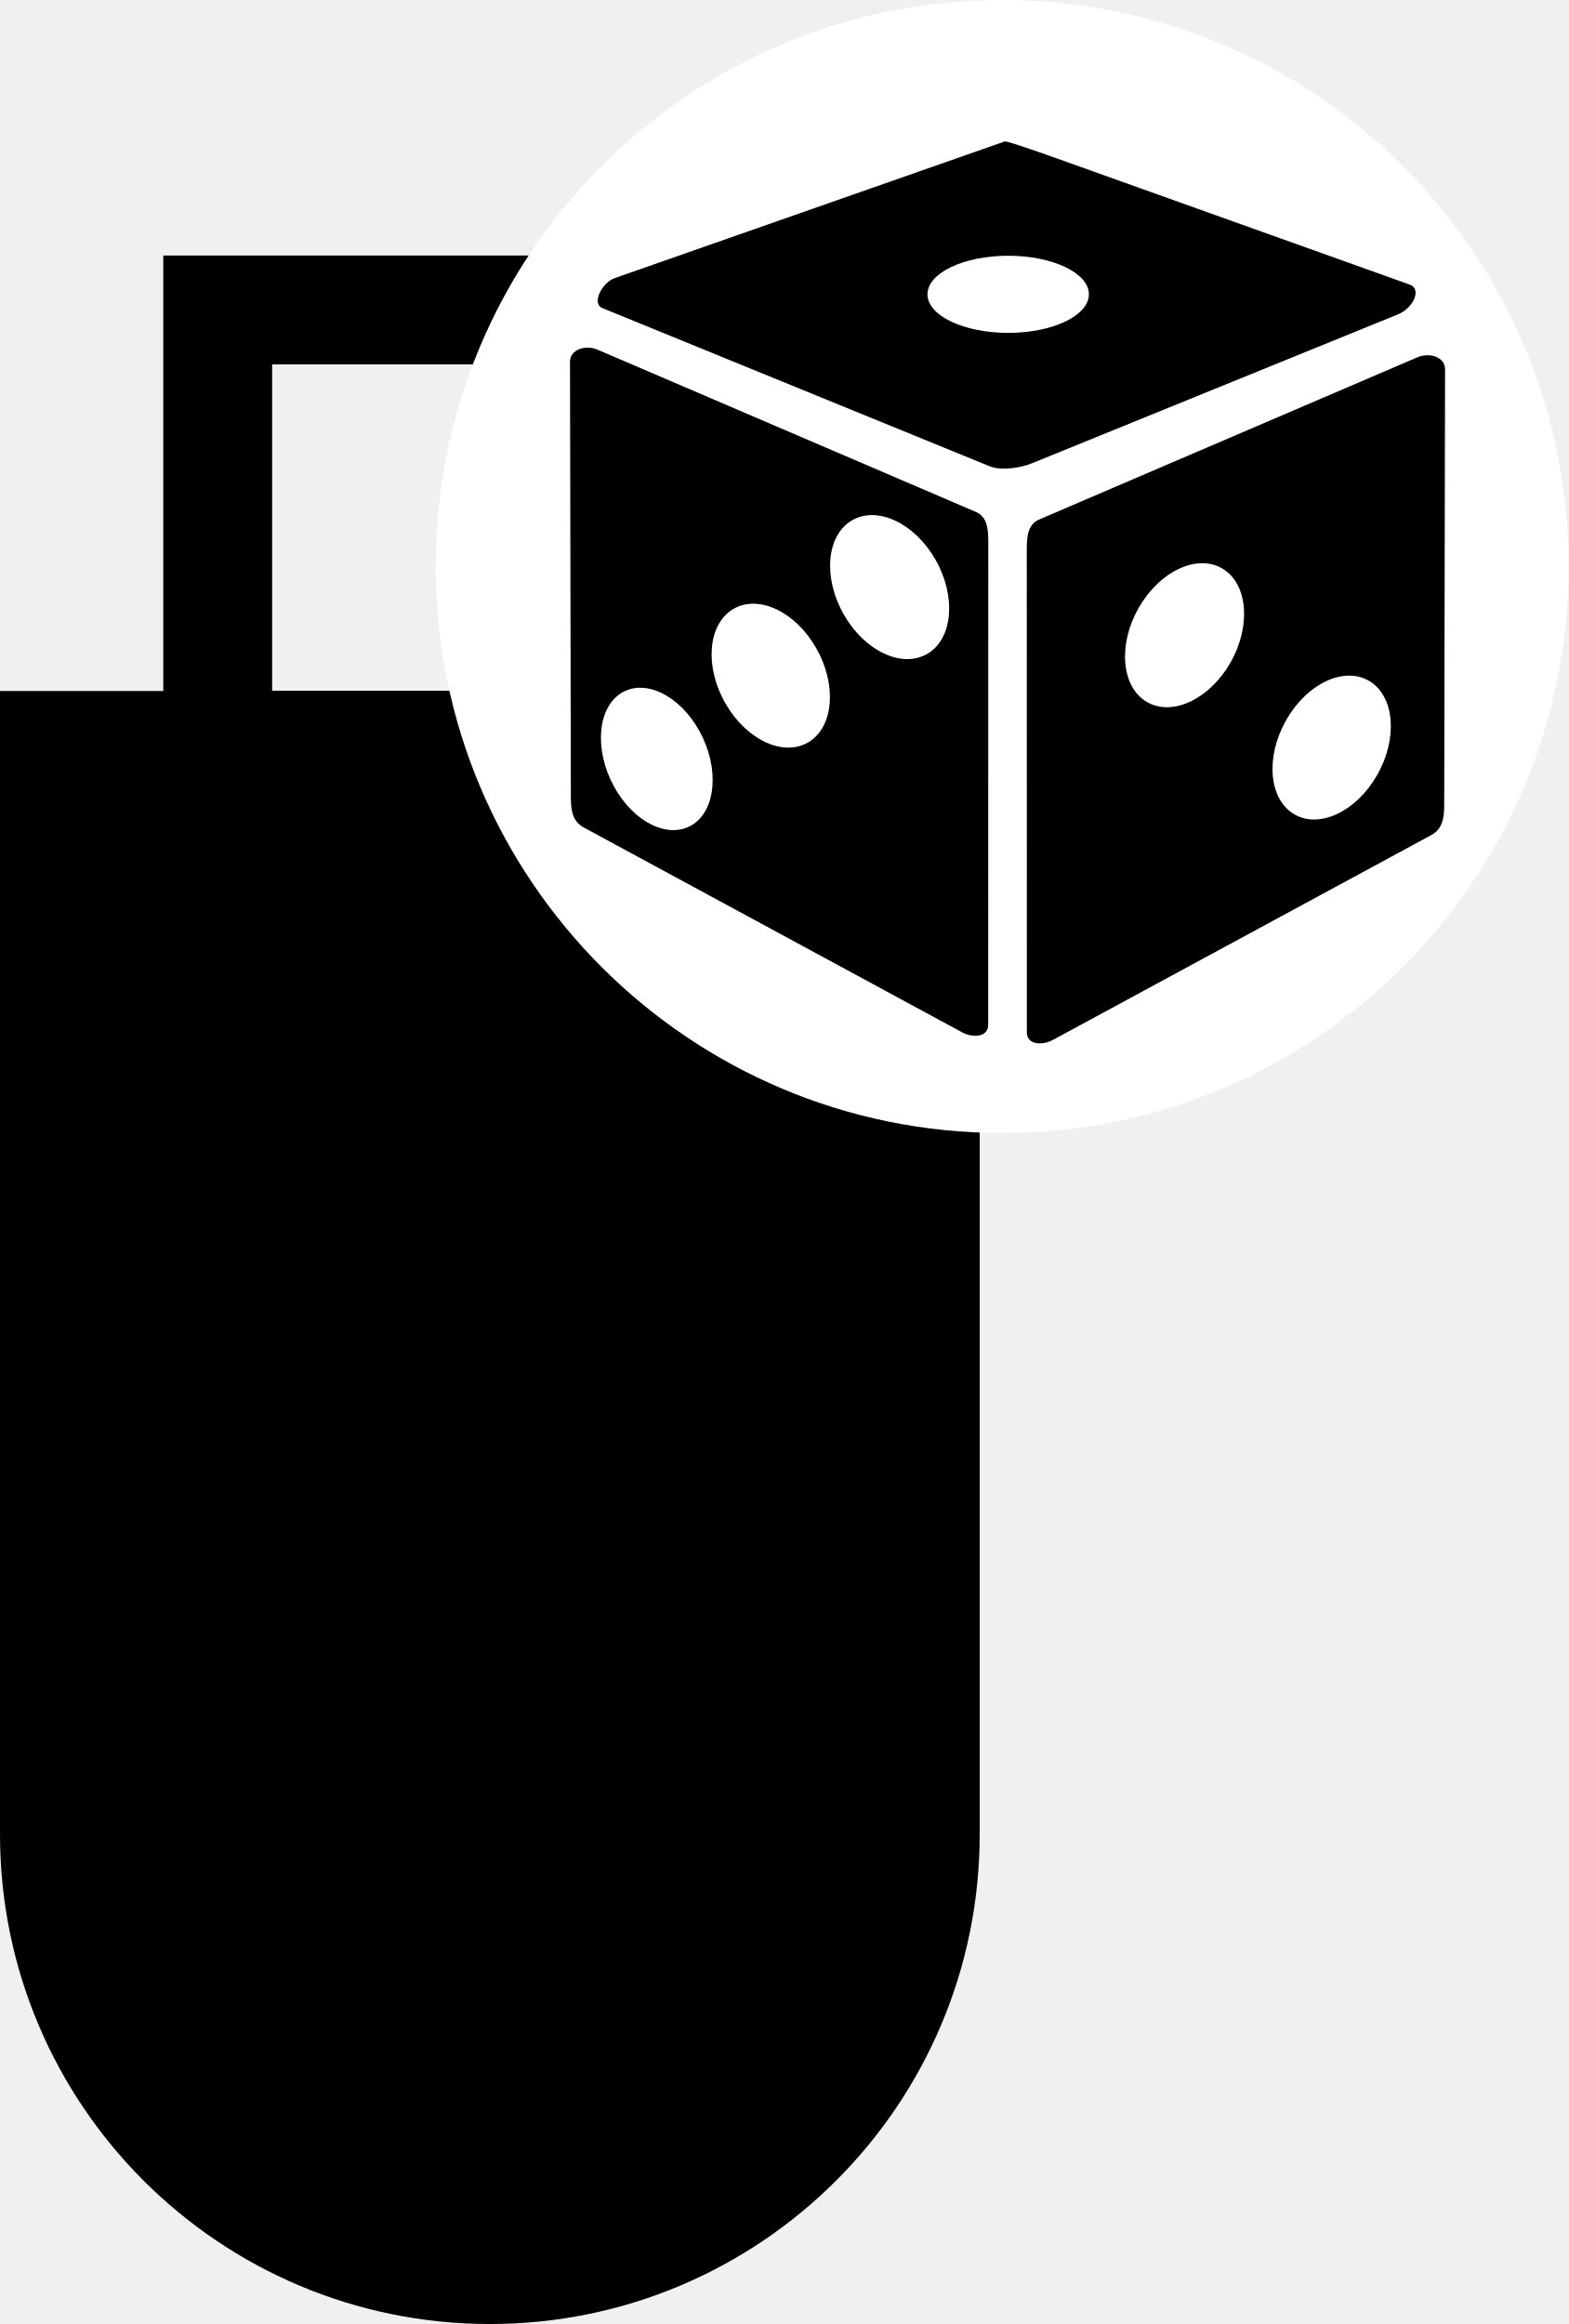
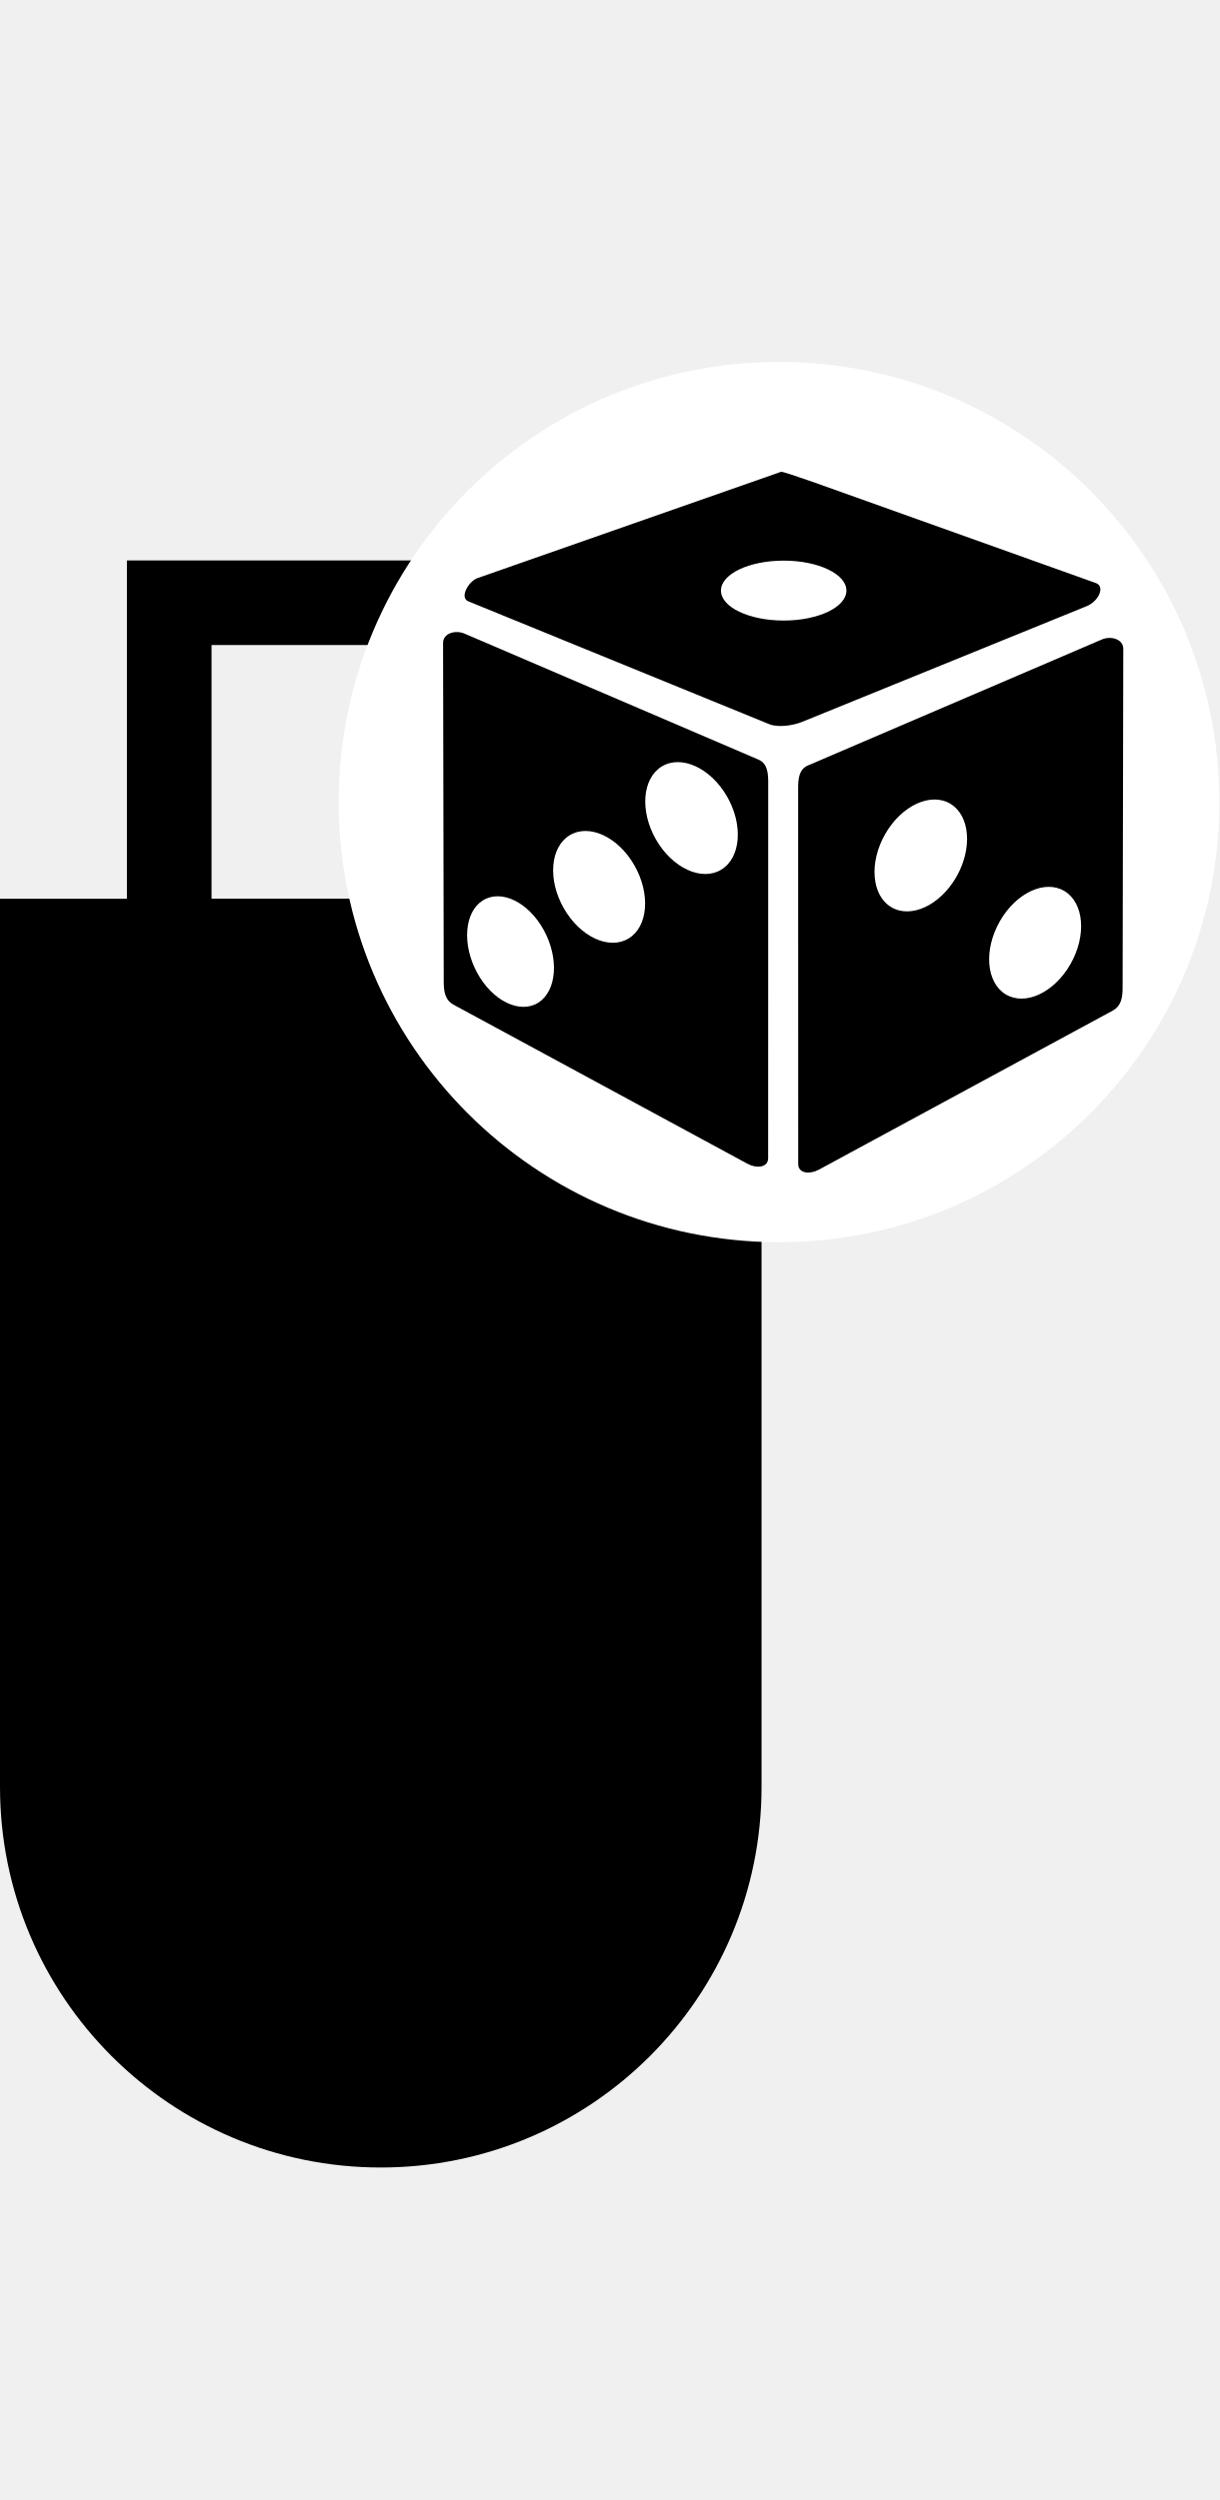
- <svg xmlns="http://www.w3.org/2000/svg" width="141.442" height="209.531" viewBox="0 0 141.442 209.531" fill="none" version="1.1" id="svg6">
+ <svg xmlns="http://www.w3.org/2000/svg" width="141.442" height="290" viewBox="0 0 141.442 290" fill="none" version="1.1" id="svg6">
  <defs id="defs10" />
-   <path d="M 0,62.299 H 88.339 V 165.362 c 0,24.394 -19.775,44.17 -44.17,44.17 v 0 C 19.775,209.531 0,189.756 0,165.362 Z" fill="#000000" id="path2" style="stroke-width:9.815" />
-   <rect x="19.631" y="27.945" width="49.077" height="39.262" stroke="#000000" id="rect4" style="stroke-width:9.815" />
-   <circle style="fill:#ffffff;fill-opacity:1;stroke:none;stroke-width:1.141;stroke-opacity:1;paint-order:markers stroke fill" id="path2322" cx="90.366" cy="51.076" r="51.076" />
-   <g id="g2478" transform="matrix(2.472676,0,0,2.472676,-349.3278,-208.0356)" style="fill:#000000;fill-opacity:1">
+   <path d="m 0,104.299 h 88.339 v 103.062 c 0,24.394 -19.775,44.17 -44.17,44.17 v 0 C 19.775,251.531 0,231.756 0,207.362 Z" fill="#000000" id="path2" style="stroke-width:9.815" />
+   <rect x="19.631" y="69.945" width="49.077" height="39.262" stroke="#000000" id="rect4" style="stroke-width:9.815" />
+   <circle style="fill:#ffffff;fill-opacity:1;stroke:none;stroke-width:1.141;stroke-opacity:1;paint-order:markers stroke fill" id="path2322" cx="90.366" cy="93.076" r="51.076" />
+   <g id="g2478" transform="matrix(2.472676,0,0,2.472676,-349.3278,-166.0356)" style="fill:#000000;fill-opacity:1">
    <path class="st0" d="m 162.548,114.298 13.804,7.473 c 0.401,0.218 0.959,0.186 0.959,-0.272 l 0.003,-17.617 c 0,-0.458 -0.036,-0.905 -0.458,-1.085 L 163.063,96.883 c -0.42,-0.18 -1.002,-0.019 -1.002,0.439 l 0.031,15.893 c 0,0.455 0.057,0.864 0.458,1.082 z m 1.373,-4.888 c 0.864,-0.549 2.152,0.078 2.871,1.4 0.719,1.322 0.603,2.844 -0.261,3.393 -0.864,0.549 -2.152,-0.078 -2.871,-1.4 -0.719,-1.325 -0.603,-2.844 0.261,-3.393 z m 4.08,-3.062 c 0.916,-0.555 2.275,0.078 3.038,1.416 0.762,1.338 0.641,2.873 -0.275,3.428 -0.916,0.555 -2.275,-0.078 -3.038,-1.416 -0.765,-1.336 -0.641,-2.871 0.275,-3.428 z m 4.325,-3.231 c 0.921,-0.557 2.292,0.078 3.059,1.416 0.767,1.338 0.644,2.876 -0.277,3.431 -0.921,0.557 -2.292,-0.078 -3.059,-1.416 -0.767,-1.338 -0.644,-2.873 0.277,-3.431 z" id="path826" style="fill:#000000;fill-opacity:1;stroke-width:0.269" />
    <path class="st0" d="m 192.245,95.6 -13.338,5.426 c -0.423,0.172 -1.123,0.28 -1.546,0.108 l -14.116,-5.765 c -0.423,-0.172 0.005,-0.94 0.436,-1.091 l 14.235,-4.987 c 0.108,-0.038 2.782,0.937 3.156,1.069 l 11.609,4.15 c 0.45,0.159 0.143,0.854 -0.436,1.091 z m 1.239,18.974 -13.804,7.473 c -0.401,0.218 -0.959,0.186 -0.959,-0.272 l -0.003,-17.617 c 0,-0.458 0.036,-0.905 0.458,-1.085 l 13.793,-5.914 c 0.42,-0.18 1.002,-0.019 1.002,0.439 l -0.031,15.893 c 0,0.455 -0.057,0.864 -0.458,1.082 z m -2.267,-5.604 c -0.916,-0.555 -2.275,0.078 -3.038,1.416 -0.762,1.338 -0.641,2.873 0.275,3.428 0.916,0.555 2.275,-0.078 3.038,-1.416 0.765,-1.336 0.641,-2.871 -0.275,-3.428 z m -5.354,-4.098 c -0.921,-0.557 -2.292,0.078 -3.059,1.416 -0.767,1.338 -0.644,2.876 0.277,3.431 0.921,0.557 2.292,-0.078 3.059,-1.416 0.767,-1.338 0.644,-2.873 -0.277,-3.431 z m -7.823,-11.413 c -1.626,0 -2.943,0.63 -2.943,1.406 0,0.776 1.317,1.406 2.943,1.406 1.624,0 2.943,-0.63 2.943,-1.406 0,-0.776 -1.32,-1.406 -2.943,-1.406 z" id="path1231" style="fill:#000000;fill-opacity:1;stroke-width:0.269" />
  </g>
</svg>
